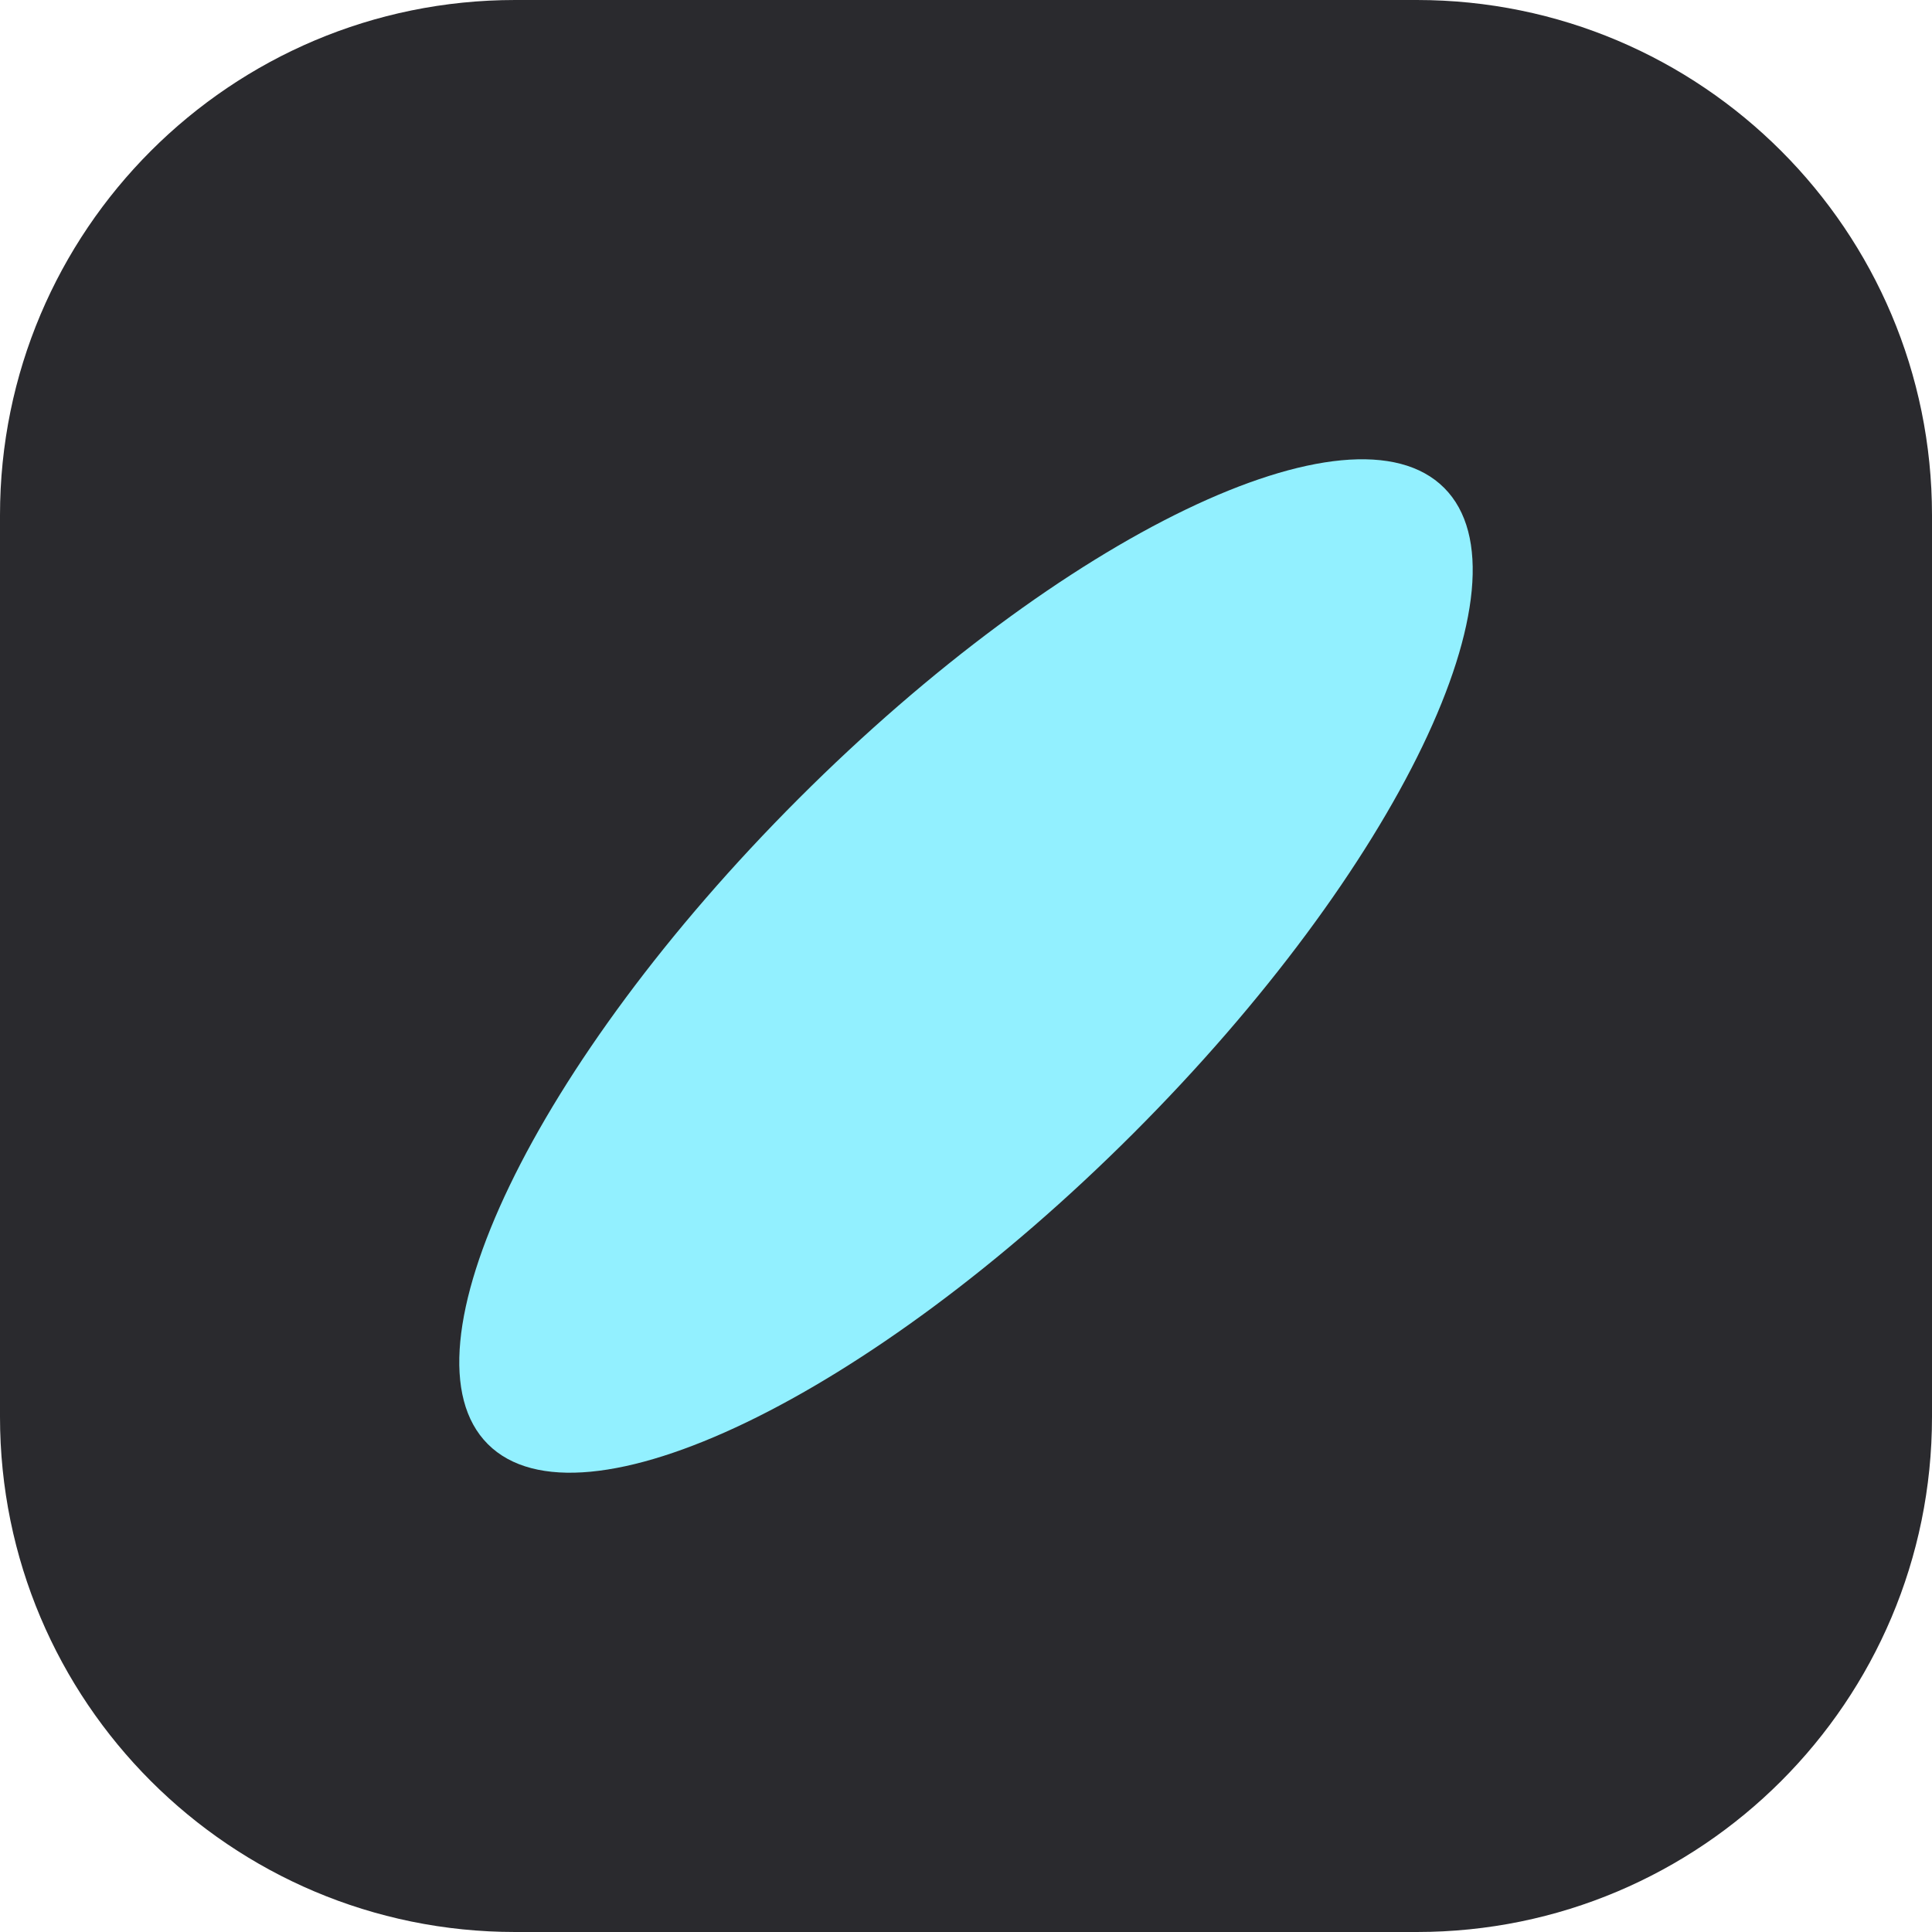
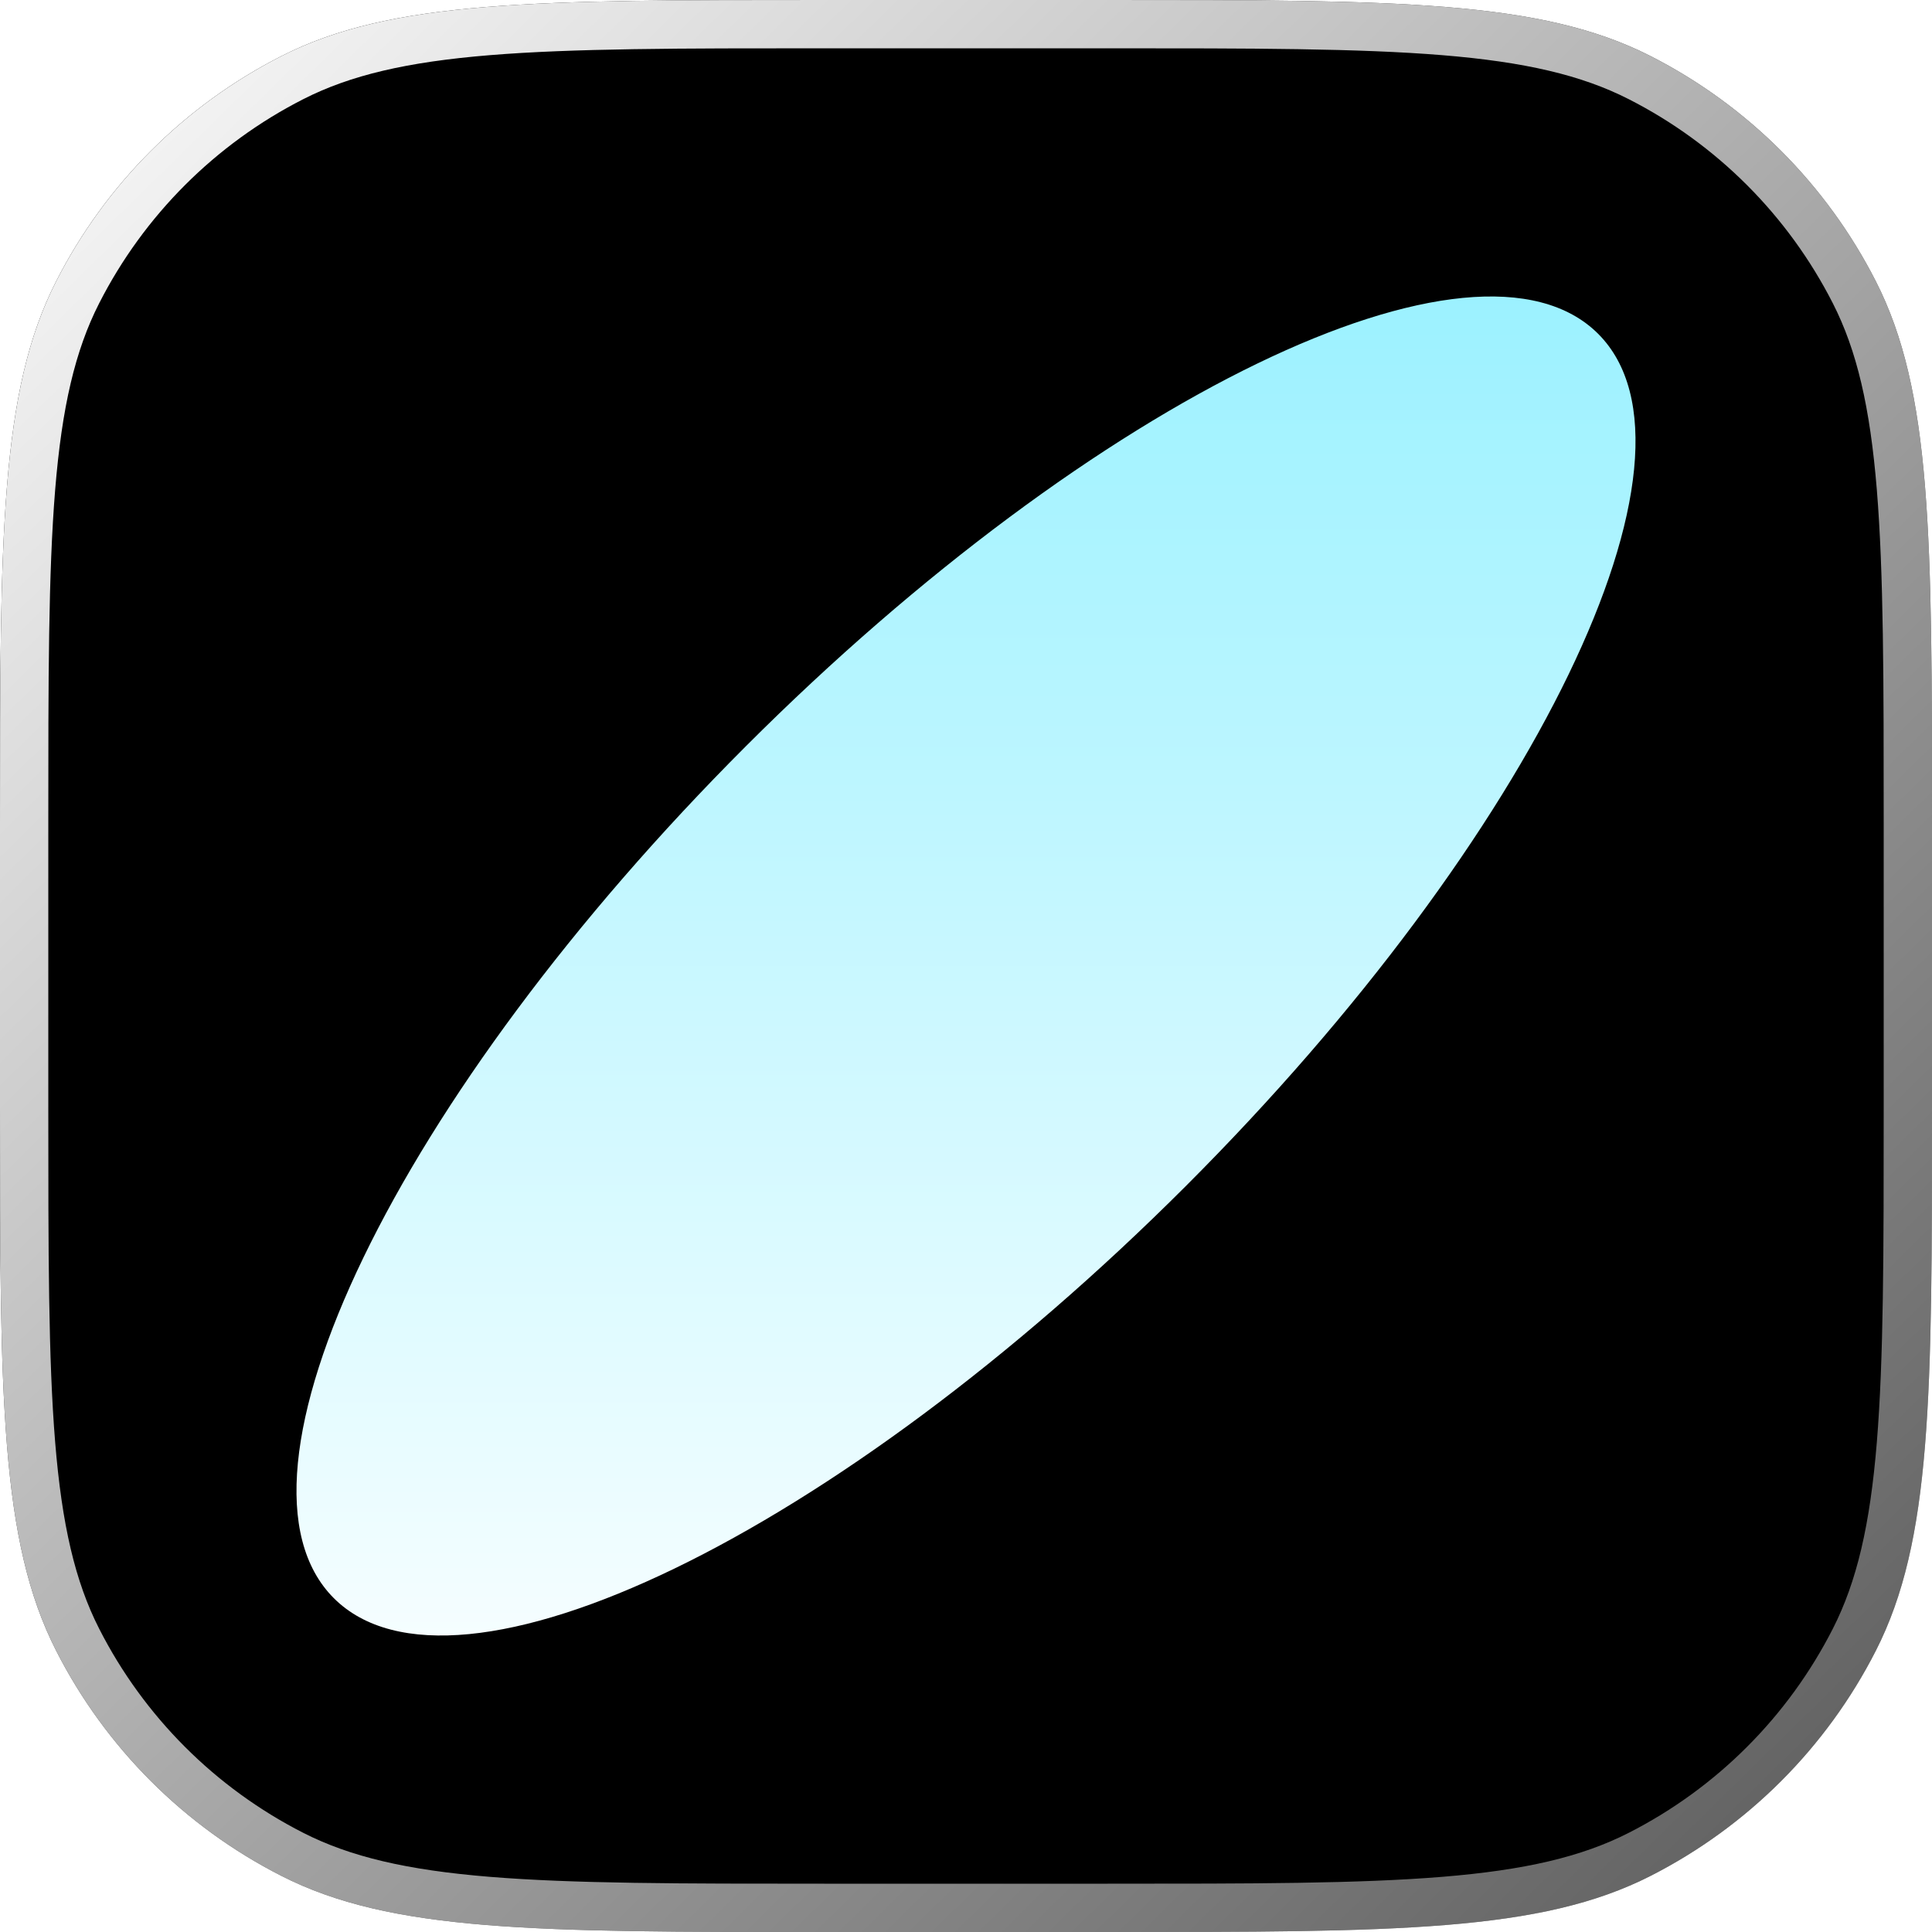
<svg xmlns="http://www.w3.org/2000/svg" width="200" height="200" viewBox="0 0 200 200" fill="none">
-   <rect width="200" height="200" rx="53.33" fill="#2A2A2E" />
-   <ellipse cx="100" cy="100" rx="70" ry="24.5" transform="rotate(-45 100 100)" fill="#92F0FF" />
+   <defs>
+     <clipPath id="p">
+       <path d="M0 85.328C0 55.46 0 40.527 5.813 29.119C10.925 19.084 19.084 10.925 29.119 5.813C40.527 0 55.46 0 85.328 0H114.672C144.54 0 159.473 0 170.881 5.813C180.916 10.925 189.074 19.084 194.187 29.119C200 40.527 200 55.46 200 85.328V114.672C200 144.54 200 159.473 194.187 170.881C189.074 180.916 180.916 189.074 170.881 194.187C159.473 200 144.54 200 114.672 200H85.328C55.46 200 40.527 200 29.119 194.187C19.084 189.074 10.925 180.916 5.813 170.881C0 159.473 0 144.54 0 114.672V85.328Z" />
+     </clipPath>
+     <linearGradient id="g" x1="160" y1="40" x2="40" y2="160" gradientUnits="userSpaceOnUse">
+       <stop stop-color="#92F0FF" />
+       <stop offset="1" stop-color="white" />
+     </linearGradient>
+     <linearGradient id="r" x1="0" y1="0" x2="196" y2="200" gradientUnits="userSpaceOnUse">
+       <stop stop-color="white" />
+       <stop offset="1" stop-color="white" stop-opacity="0.35" />
+     </linearGradient>
+   </defs>
+   <g clip-path="url(#p)">
+     <path d="M0 85.328C0 55.46 0 40.527 5.813 29.119C10.925 19.084 19.084 10.925 29.119 5.813C40.527 0 55.46 0 85.328 0H114.672C144.54 0 159.473 0 170.881 5.813C180.916 10.925 189.074 19.084 194.187 29.119C200 40.527 200 55.46 200 85.328V114.672C200 144.54 200 159.473 194.187 170.881C189.074 180.916 180.916 189.074 170.881 194.187C159.473 200 144.54 200 114.672 200H85.328C55.46 200 40.527 200 29.119 194.187C19.084 189.074 10.925 180.916 5.813 170.881C0 159.473 0 144.54 0 114.672V85.328Z" fill="black" />
+     <ellipse cx="100" cy="100" rx="92.549" ry="32.2" transform="rotate(-45 100 100)" fill="url(#g)" />
+   </g>
+   <path d="M0 85.328C0 55.46 0 40.527 5.813 29.119C10.925 19.084 19.084 10.925 29.119 5.813C40.527 0 55.46 0 85.328 0H114.672C144.54 0 159.473 0 170.881 5.813C180.916 10.925 189.074 19.084 194.187 29.119C200 40.527 200 55.46 200 85.328V114.672C200 144.54 200 159.473 194.187 170.881C189.074 180.916 180.916 189.074 170.881 194.187C159.473 200 144.54 200 114.672 200H85.328C55.46 200 40.527 200 29.119 194.187C19.084 189.074 10.925 180.916 5.813 170.881C0 159.473 0 144.54 0 114.672V85.328Z" stroke="url(#r)" stroke-width="10" fill="none" clip-path="url(#p)" />
</svg>
